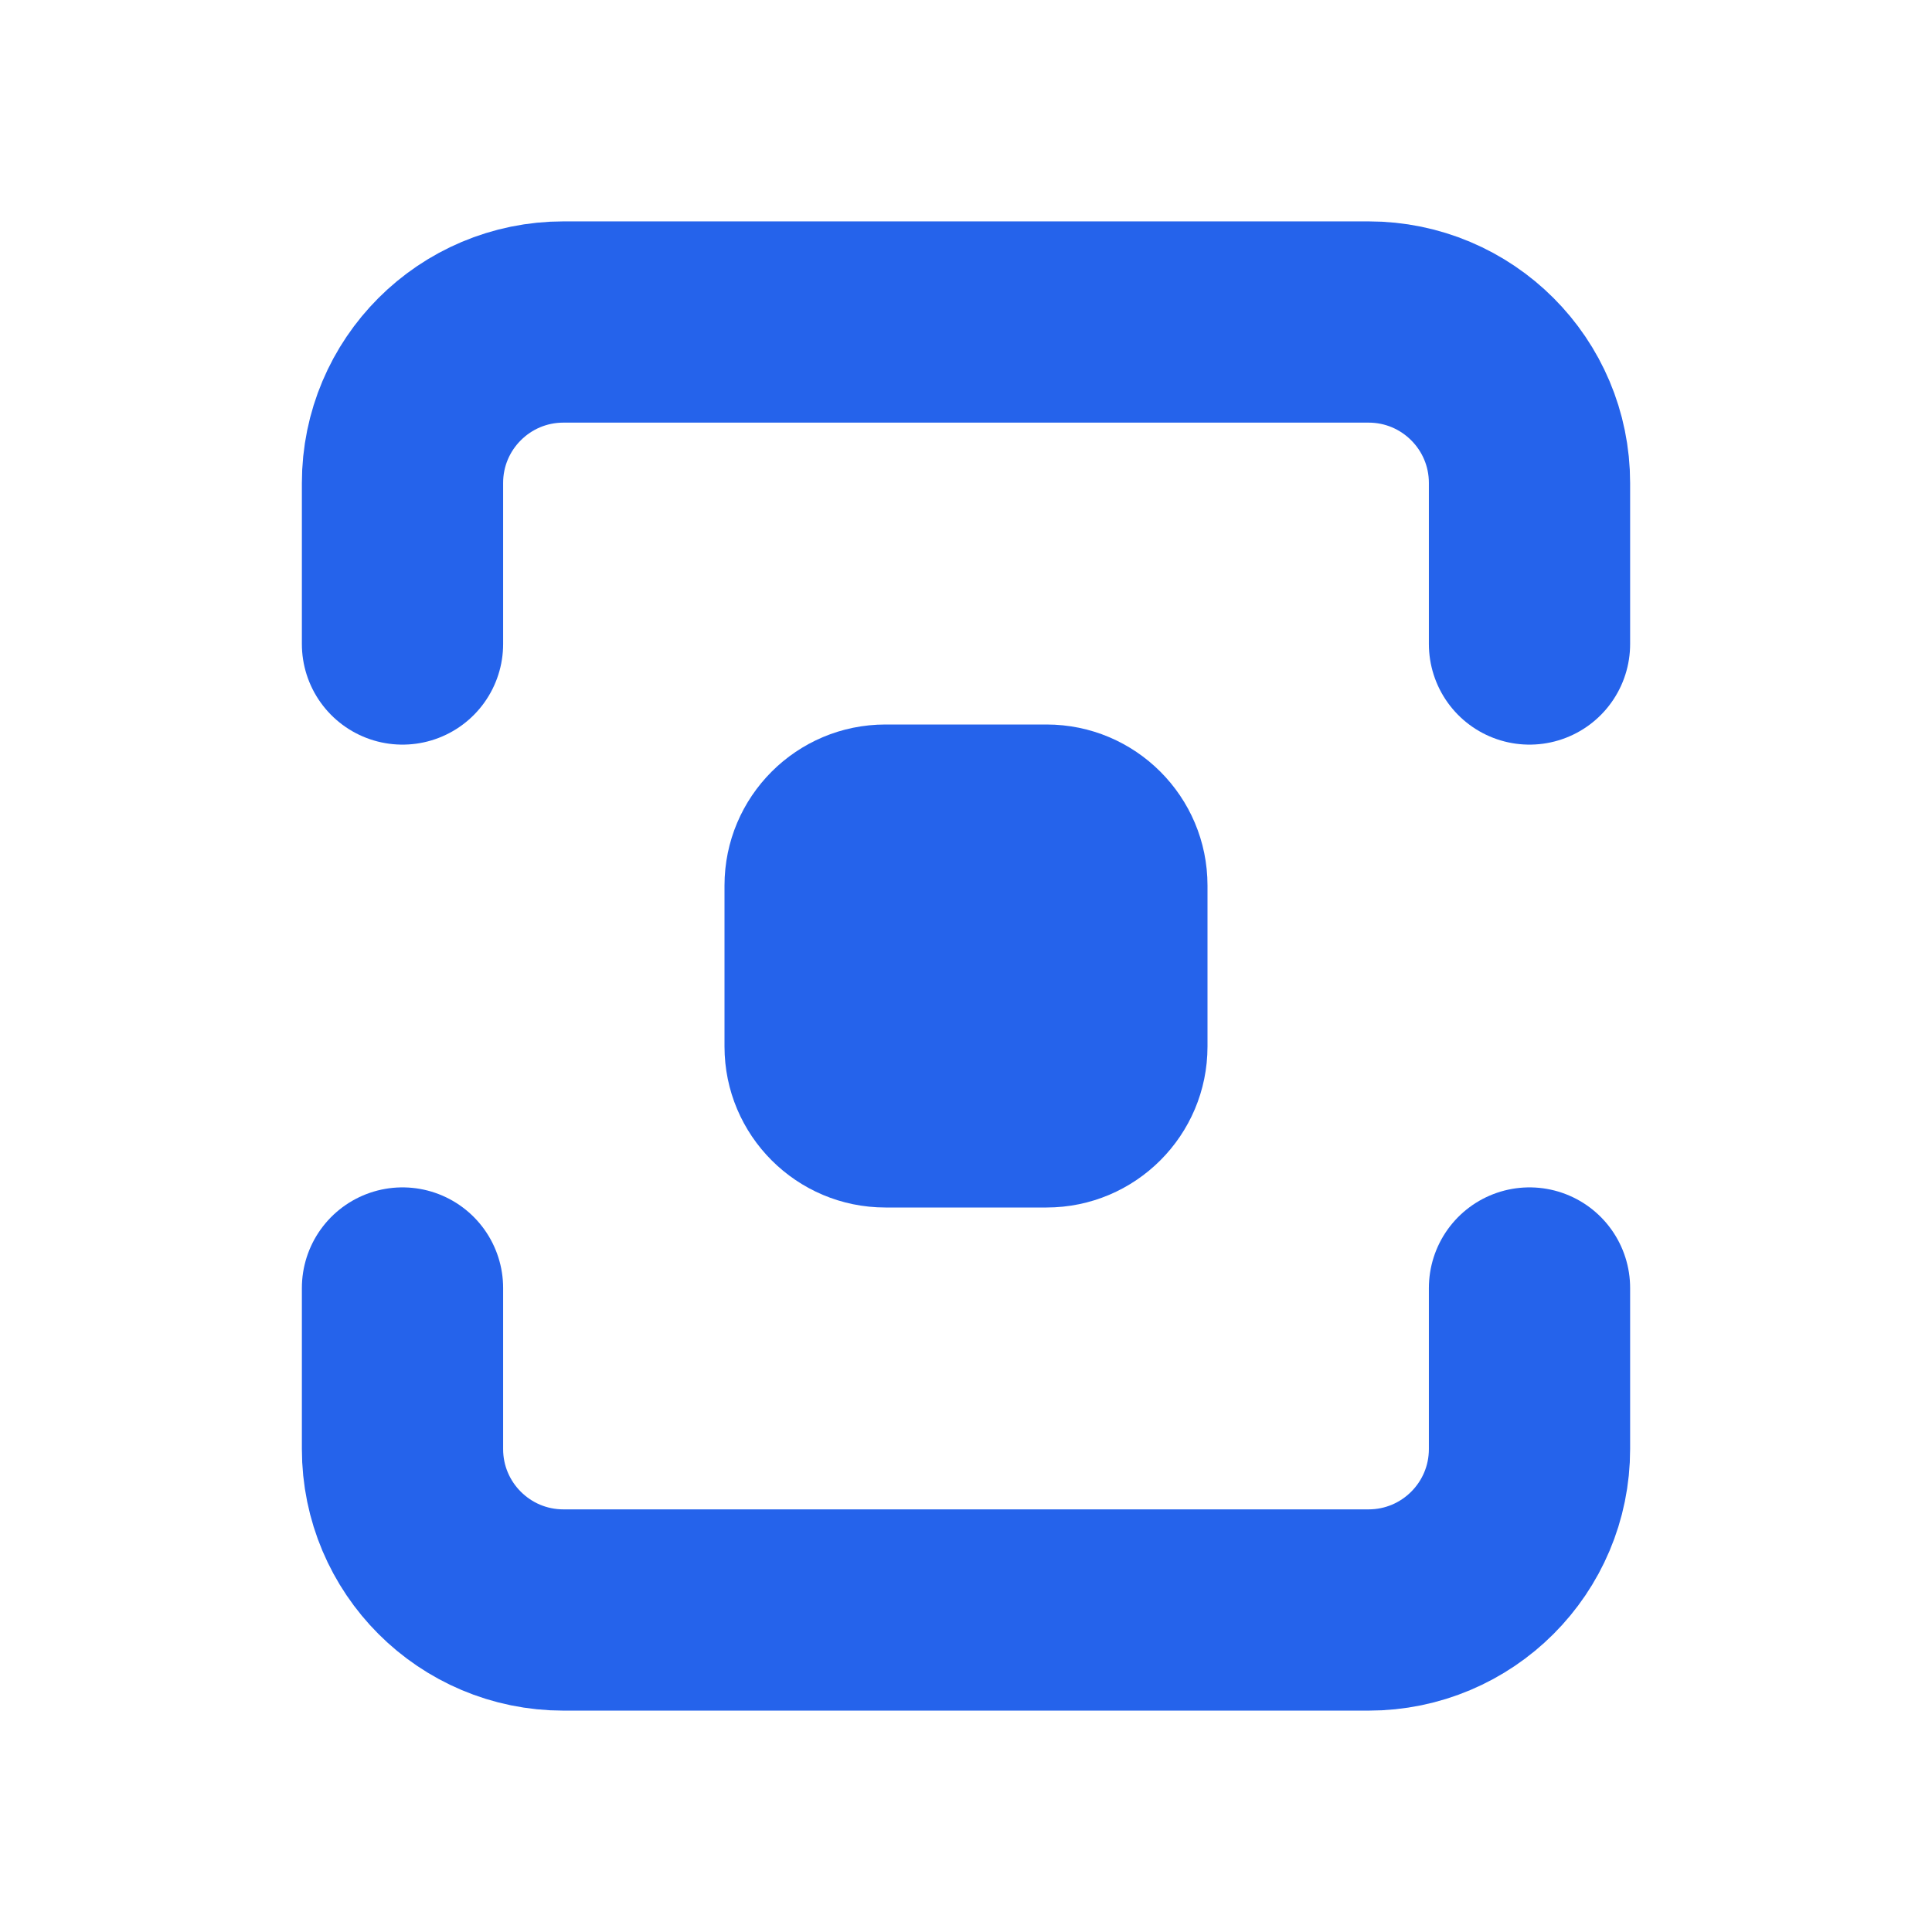
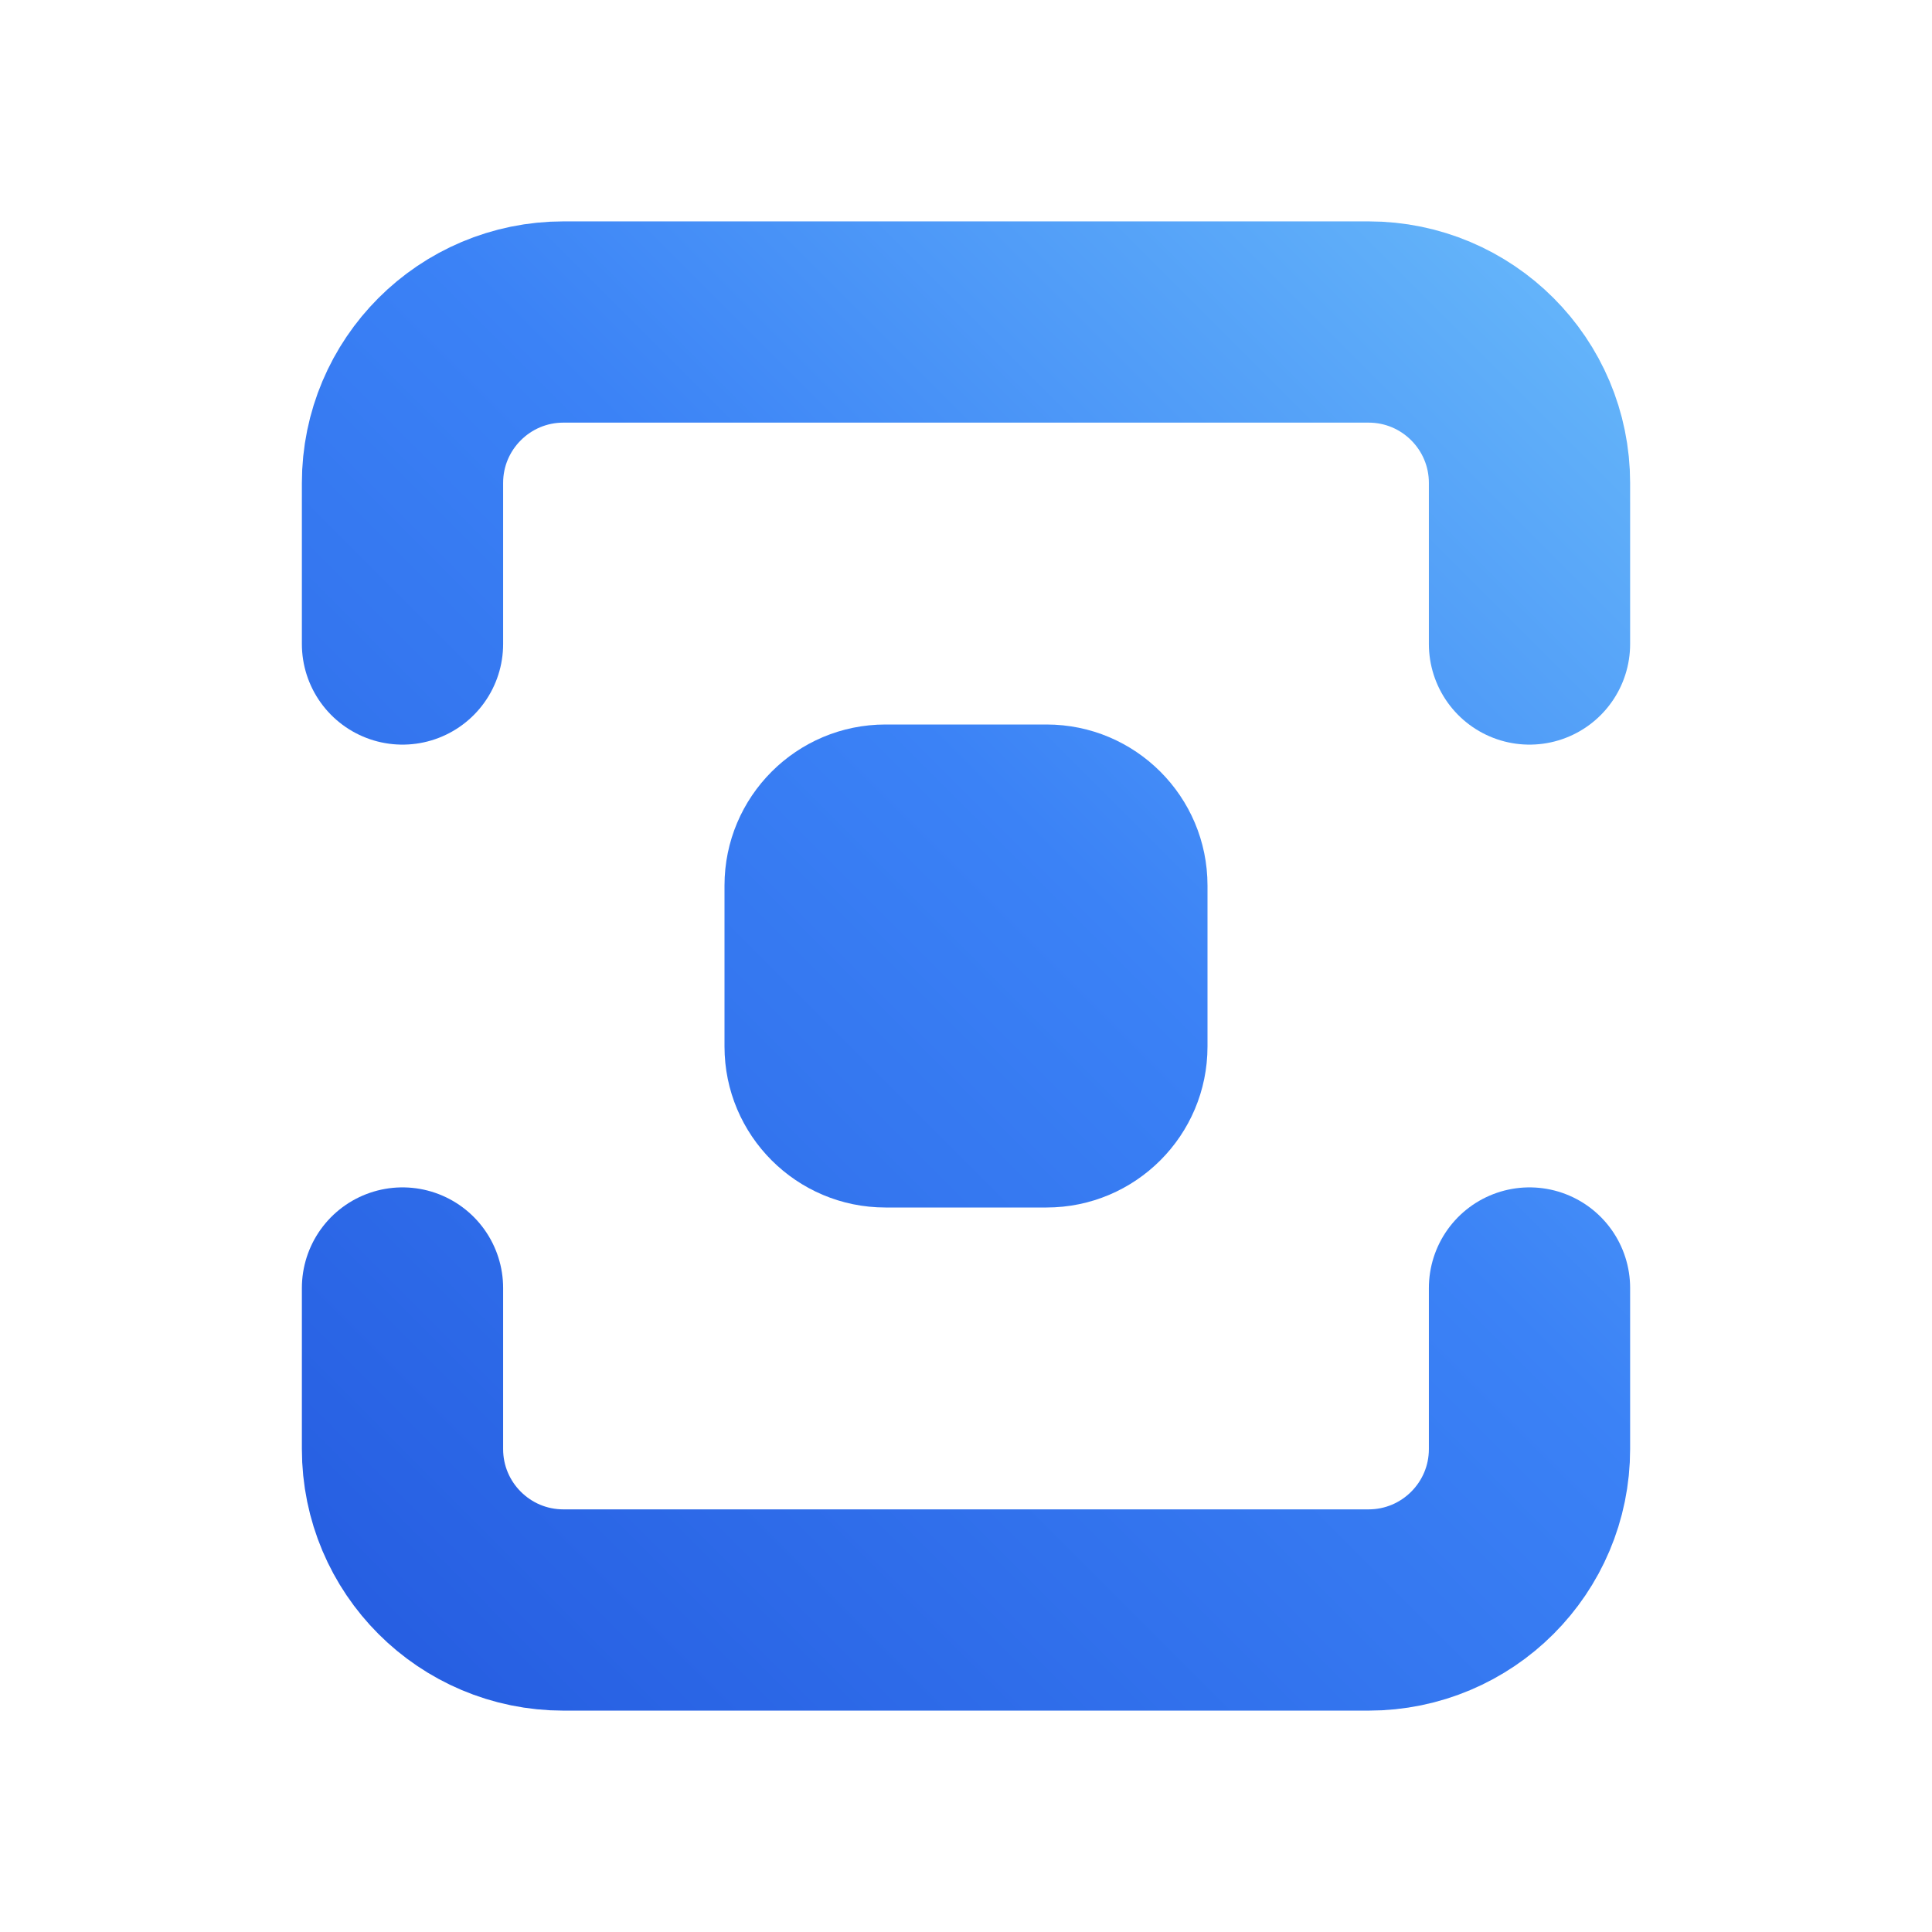
<svg xmlns="http://www.w3.org/2000/svg" width="128" height="128" viewBox="0 0 24 24" fill="none">
-   <path d="M5 8V6C5 4.895 5.895 4 7 4H17C18.105 4 19 4.895 19 6V8" stroke="#2563eb" stroke-width="2.5" stroke-linecap="round" stroke-linejoin="round" />
-   <path d="M5 16V18C5 19.105 5.895 20 7 20H17C18.105 20 19 19.105 19 18V16" stroke="#2563eb" stroke-width="2.5" stroke-linecap="round" stroke-linejoin="round" />
-   <rect x="9" y="9" width="6" height="6" rx="2" fill="#2563eb" />
+   <defs>
+     <linearGradient id="logo-gradient" x1="24" y1="0" x2="0" y2="24" gradientUnits="userSpaceOnUse">
+       <stop offset="0%" stop-color="#7dd3fc" />
+       <stop offset="45%" stop-color="#3b82f6" />
+       <stop offset="100%" stop-color="#1d4ed8" />
+     </linearGradient>
+   </defs>
+   <path d="M5 8V6C5 4.895 5.895 4 7 4H17C18.105 4 19 4.895 19 6V8" stroke="url(#logo-gradient)" stroke-width="2.5" stroke-linecap="round" stroke-linejoin="round" />
+   <path d="M5 16V18C5 19.105 5.895 20 7 20H17C18.105 20 19 19.105 19 18V16" stroke="url(#logo-gradient)" stroke-width="2.5" stroke-linecap="round" stroke-linejoin="round" />
+   <rect x="9" y="9" width="6" height="6" rx="2" fill="url(#logo-gradient)" />
</svg>
